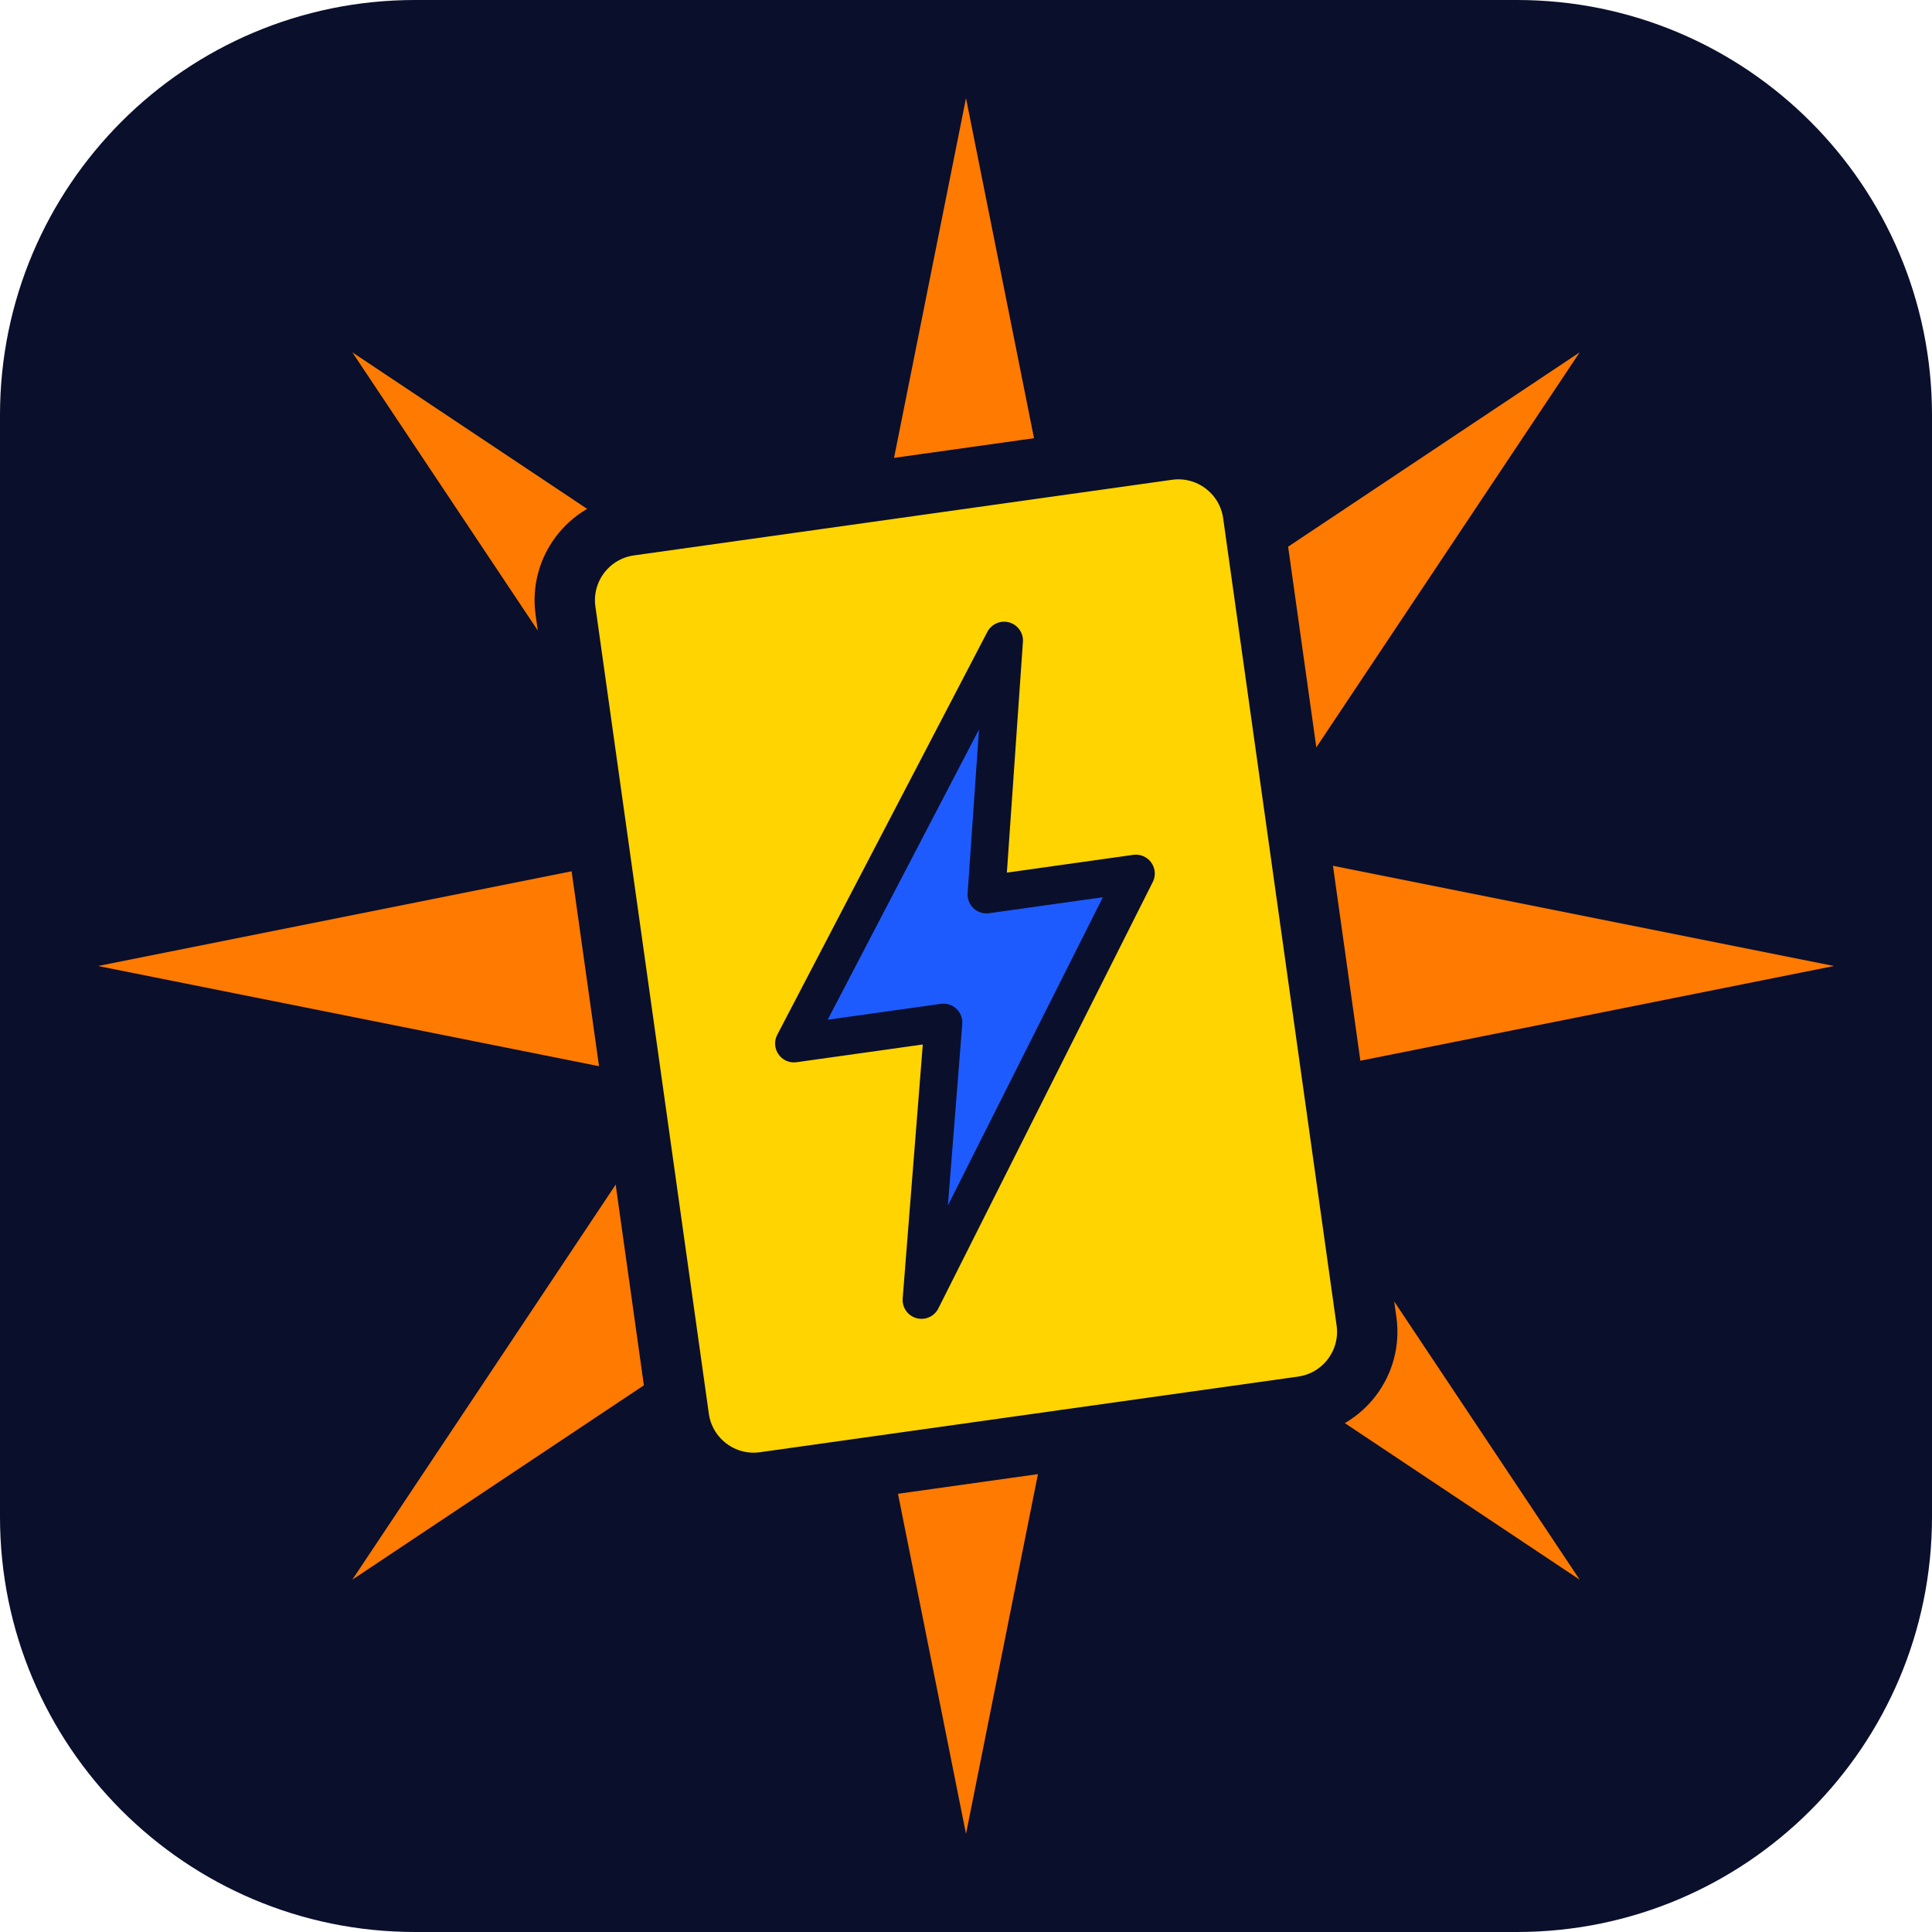
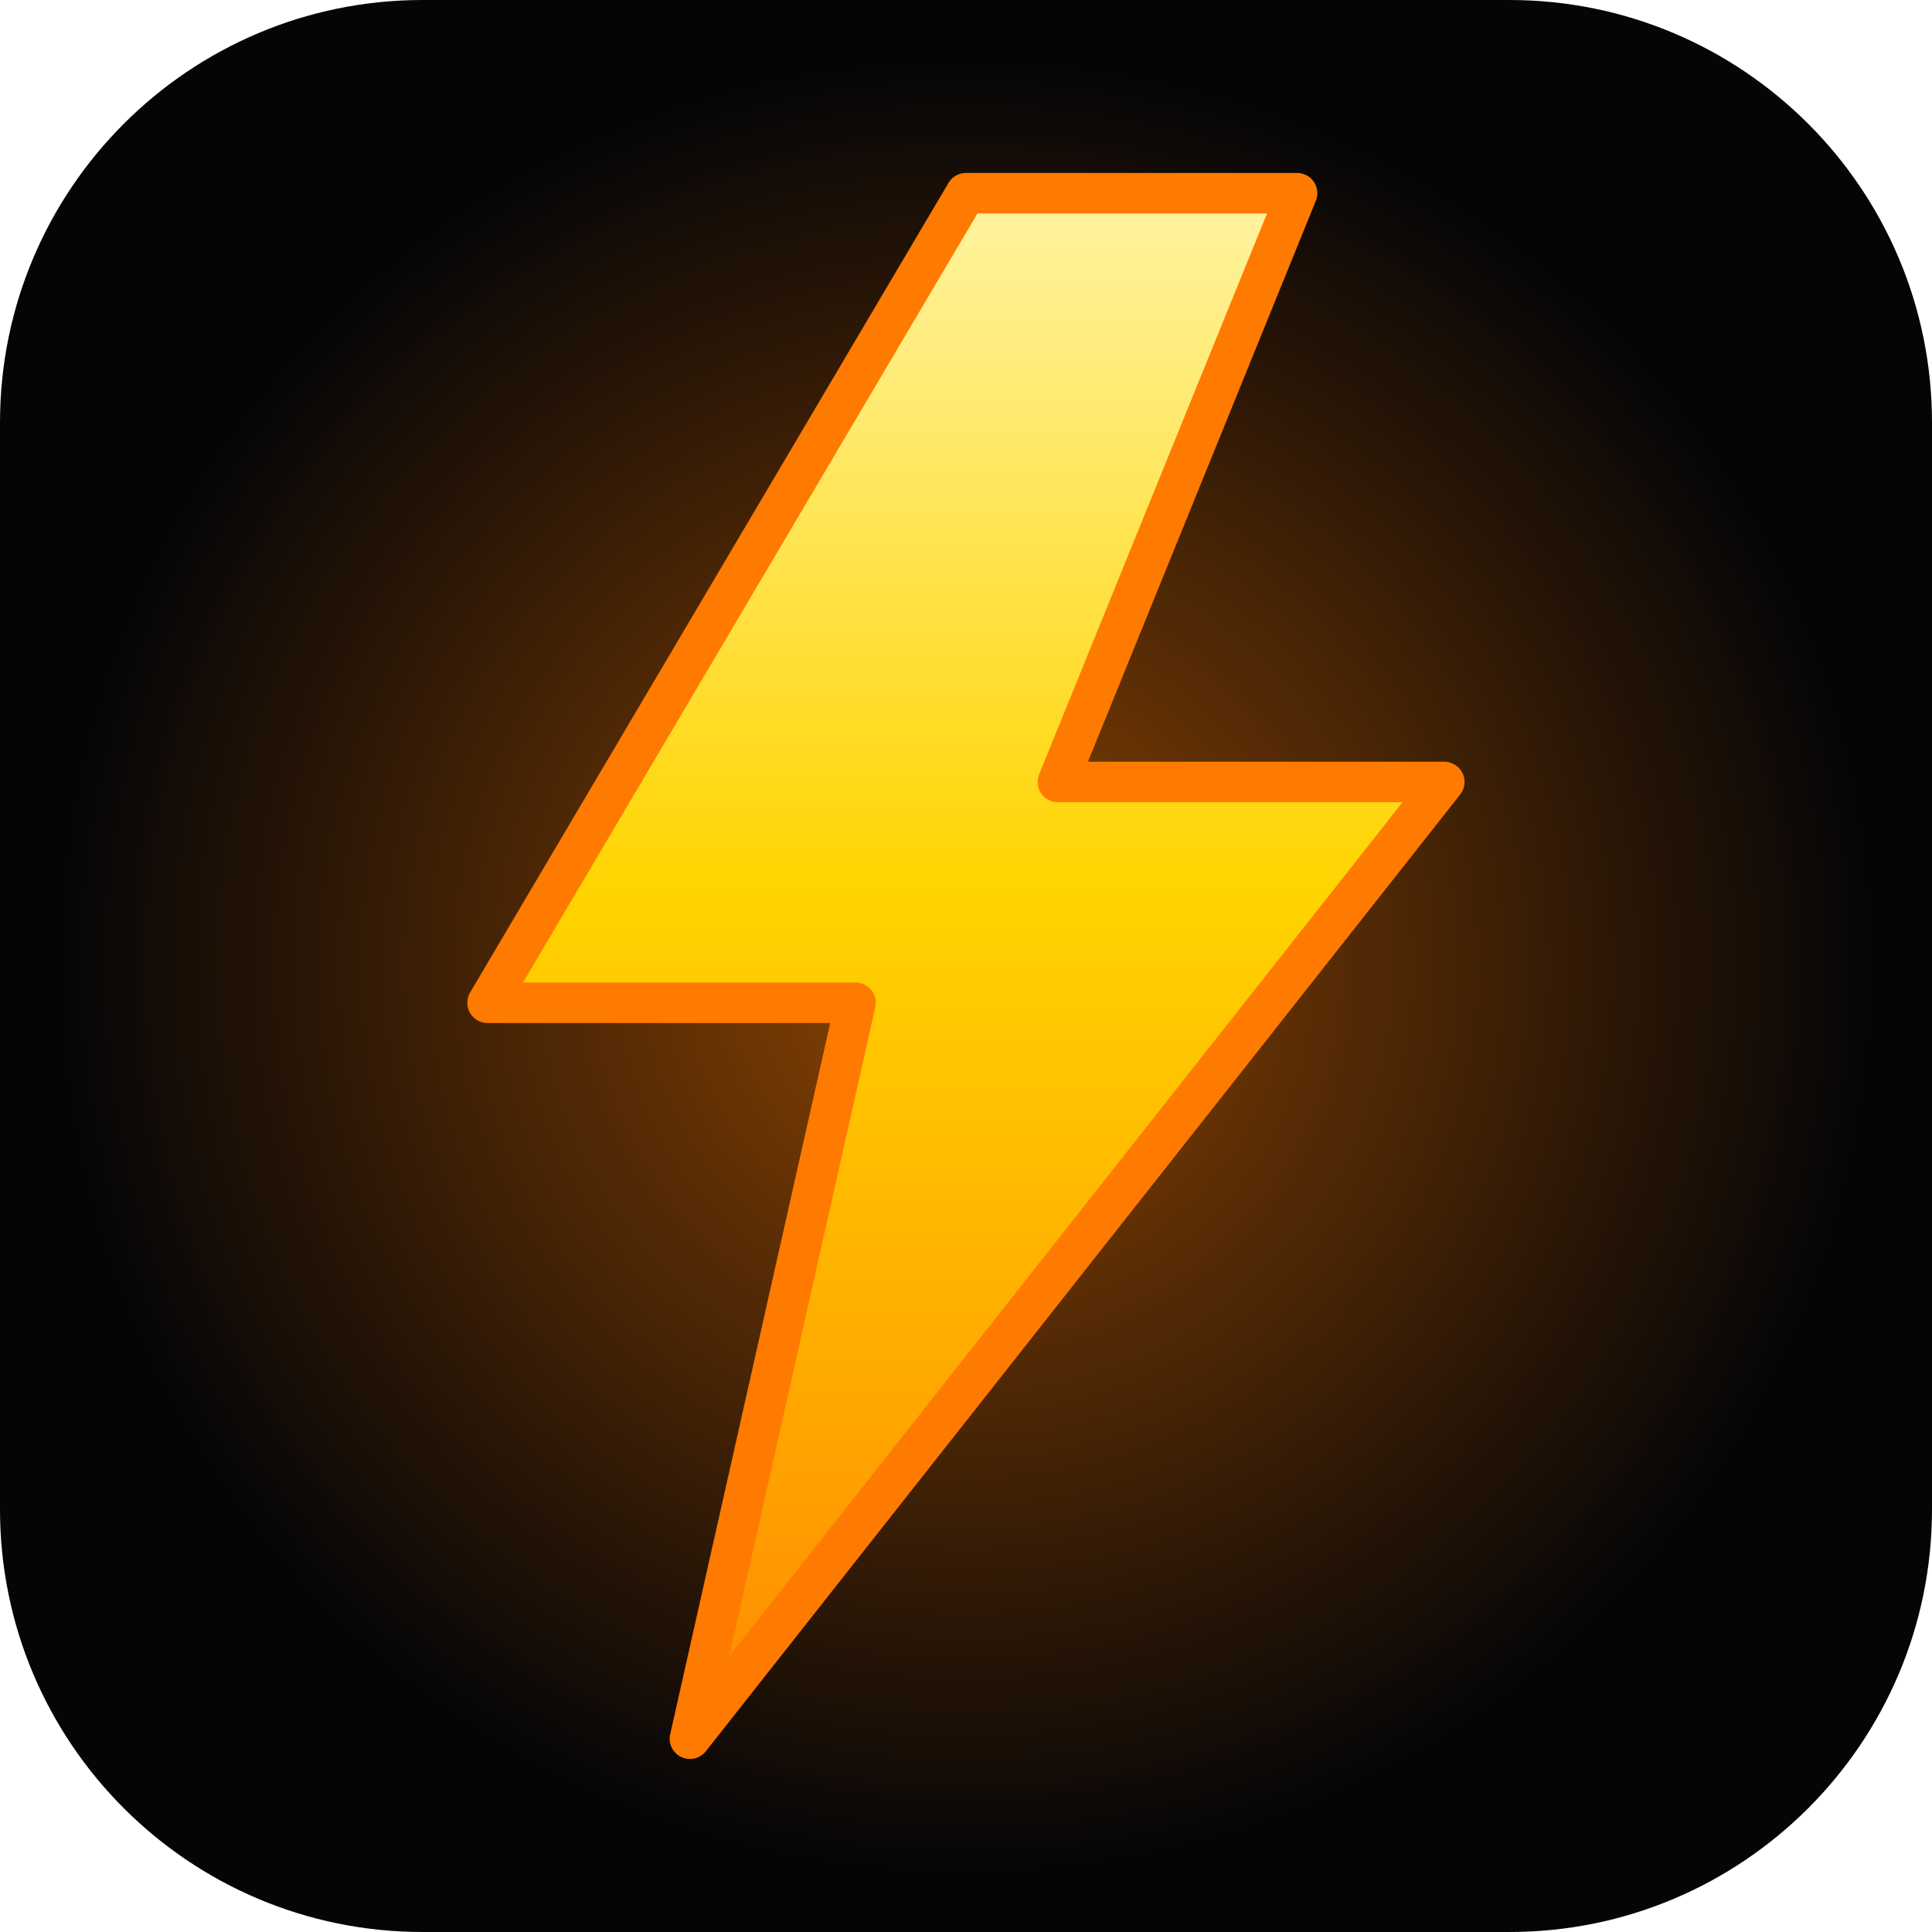
- <svg xmlns="http://www.w3.org/2000/svg" viewBox="0 0 512 512">
-   <rect width="512" height="512" rx="110" fill="#0a0f2c" />
-   <g transform="translate(256 256)">
-     <g fill="#ff7a00">
-       <path d="M0-230 28-90-28-90z" />
-       <path d="M0-230 28-90-28-90z" transform="rotate(45)" />
-       <path d="M0-230 28-90-28-90z" transform="rotate(90)" />
-       <path d="M0-230 28-90-28-90z" transform="rotate(135)" />
-       <path d="M0-230 28-90-28-90z" transform="rotate(180)" />
-       <path d="M0-230 28-90-28-90z" transform="rotate(225)" />
-       <path d="M0-230 28-90-28-90z" transform="rotate(270)" />
-       <path d="M0-230 28-90-28-90z" transform="rotate(315)" />
-     </g>
-     <rect x="-92" y="-128" width="184" height="256" rx="20" fill="#ffd400" stroke="#0a0f2c" stroke-width="16" transform="rotate(-8)" />
-     <path d="M22-84-48 14h40l-16 72 72-104H8z" fill="#1e5bff" stroke="#0a0f2c" stroke-width="10" stroke-linejoin="round" transform="rotate(-8)" />
+ <svg xmlns="http://www.w3.org/2000/svg" viewBox="0 0 512 512" width="512" height="512">
+   <defs>
+     <linearGradient id="g" x1="0" y1="0" x2="0" y2="1">
+       <stop offset="0" stop-color="#fff3a0" />
+       <stop offset=".45" stop-color="#ffd400" />
+       <stop offset="1" stop-color="#ff8a00" />
+     </linearGradient>
+     <radialGradient id="r" cx=".5" cy=".5" r=".5">
+       <stop offset="0" stop-color="#ff7a00" stop-opacity=".55" />
+       <stop offset="1" stop-color="#ff7a00" stop-opacity="0" />
+     </radialGradient>
+   </defs>
+   <rect width="512" height="512" rx="112" fill="#050507" />
+   <circle cx="256" cy="256" r="240" fill="url(#r)" />
+   <g transform="translate(129.2,51.2) scale(4.876)" stroke-linejoin="round">
+     <polygon points="26,0 0,44 20,44 11,84 52,32 31,32 44,0" fill="url(#g)" stroke="#ff7a00" stroke-width="2.2" />
  </g>
</svg>
